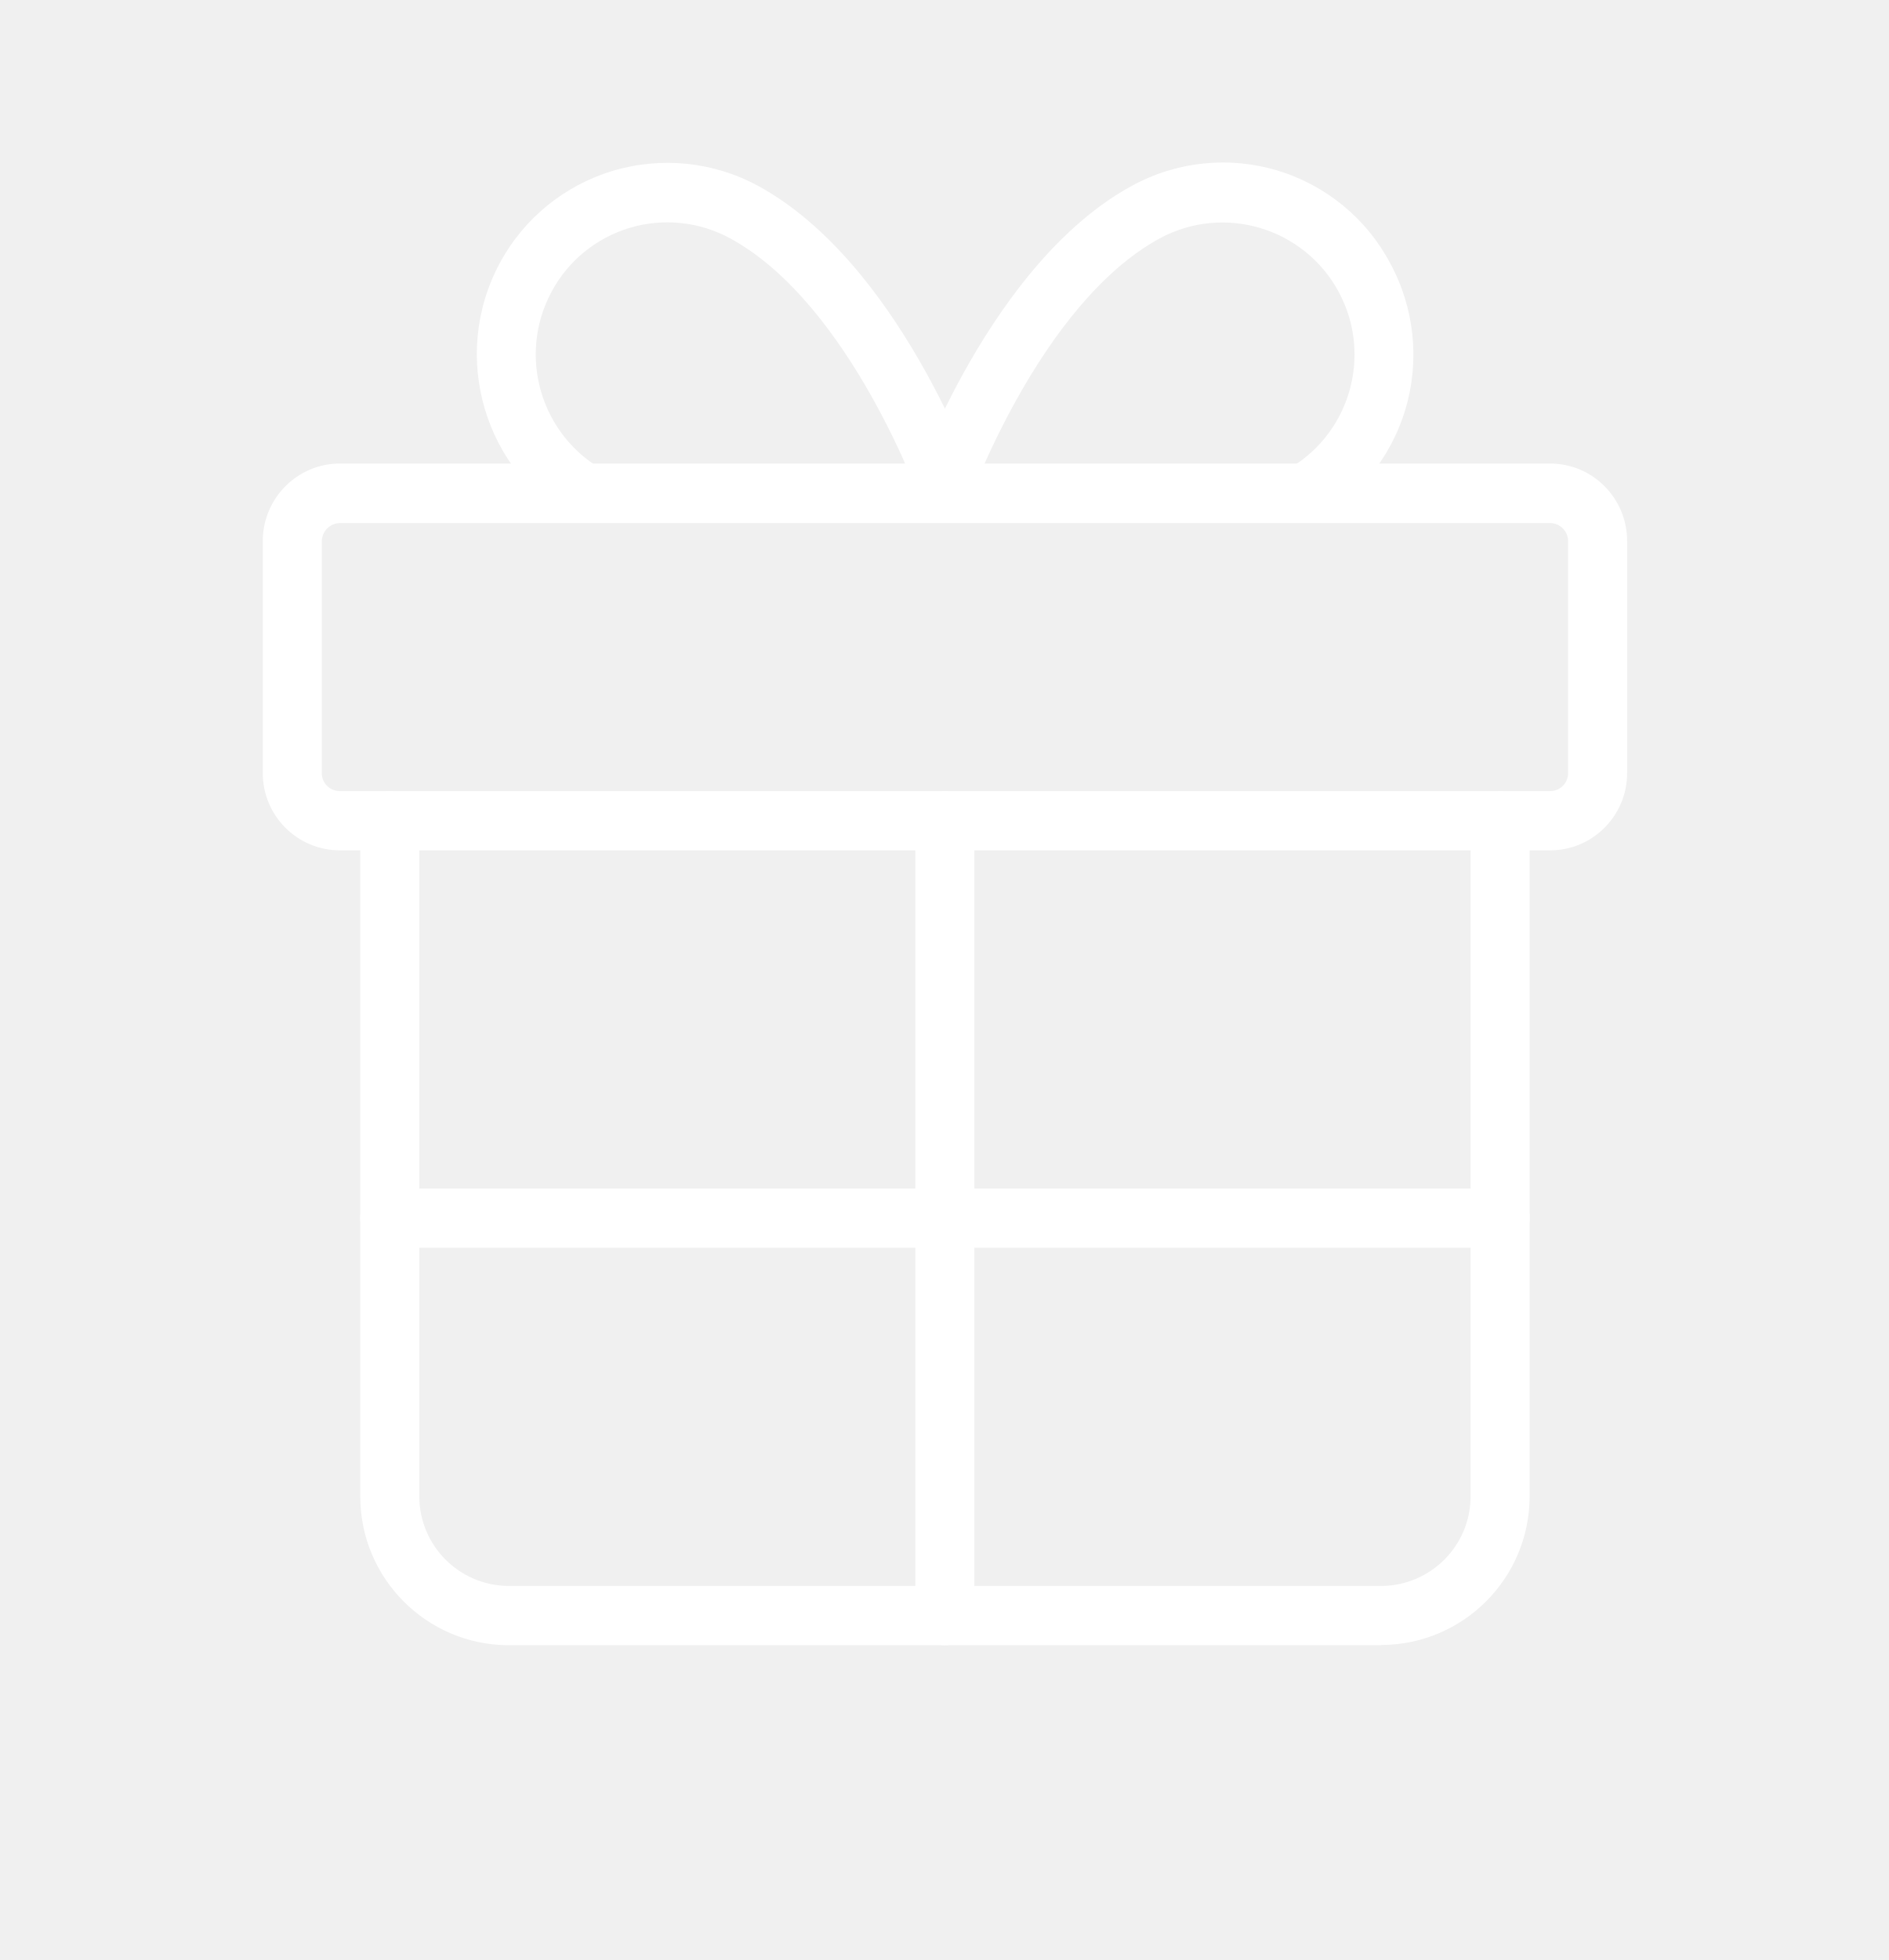
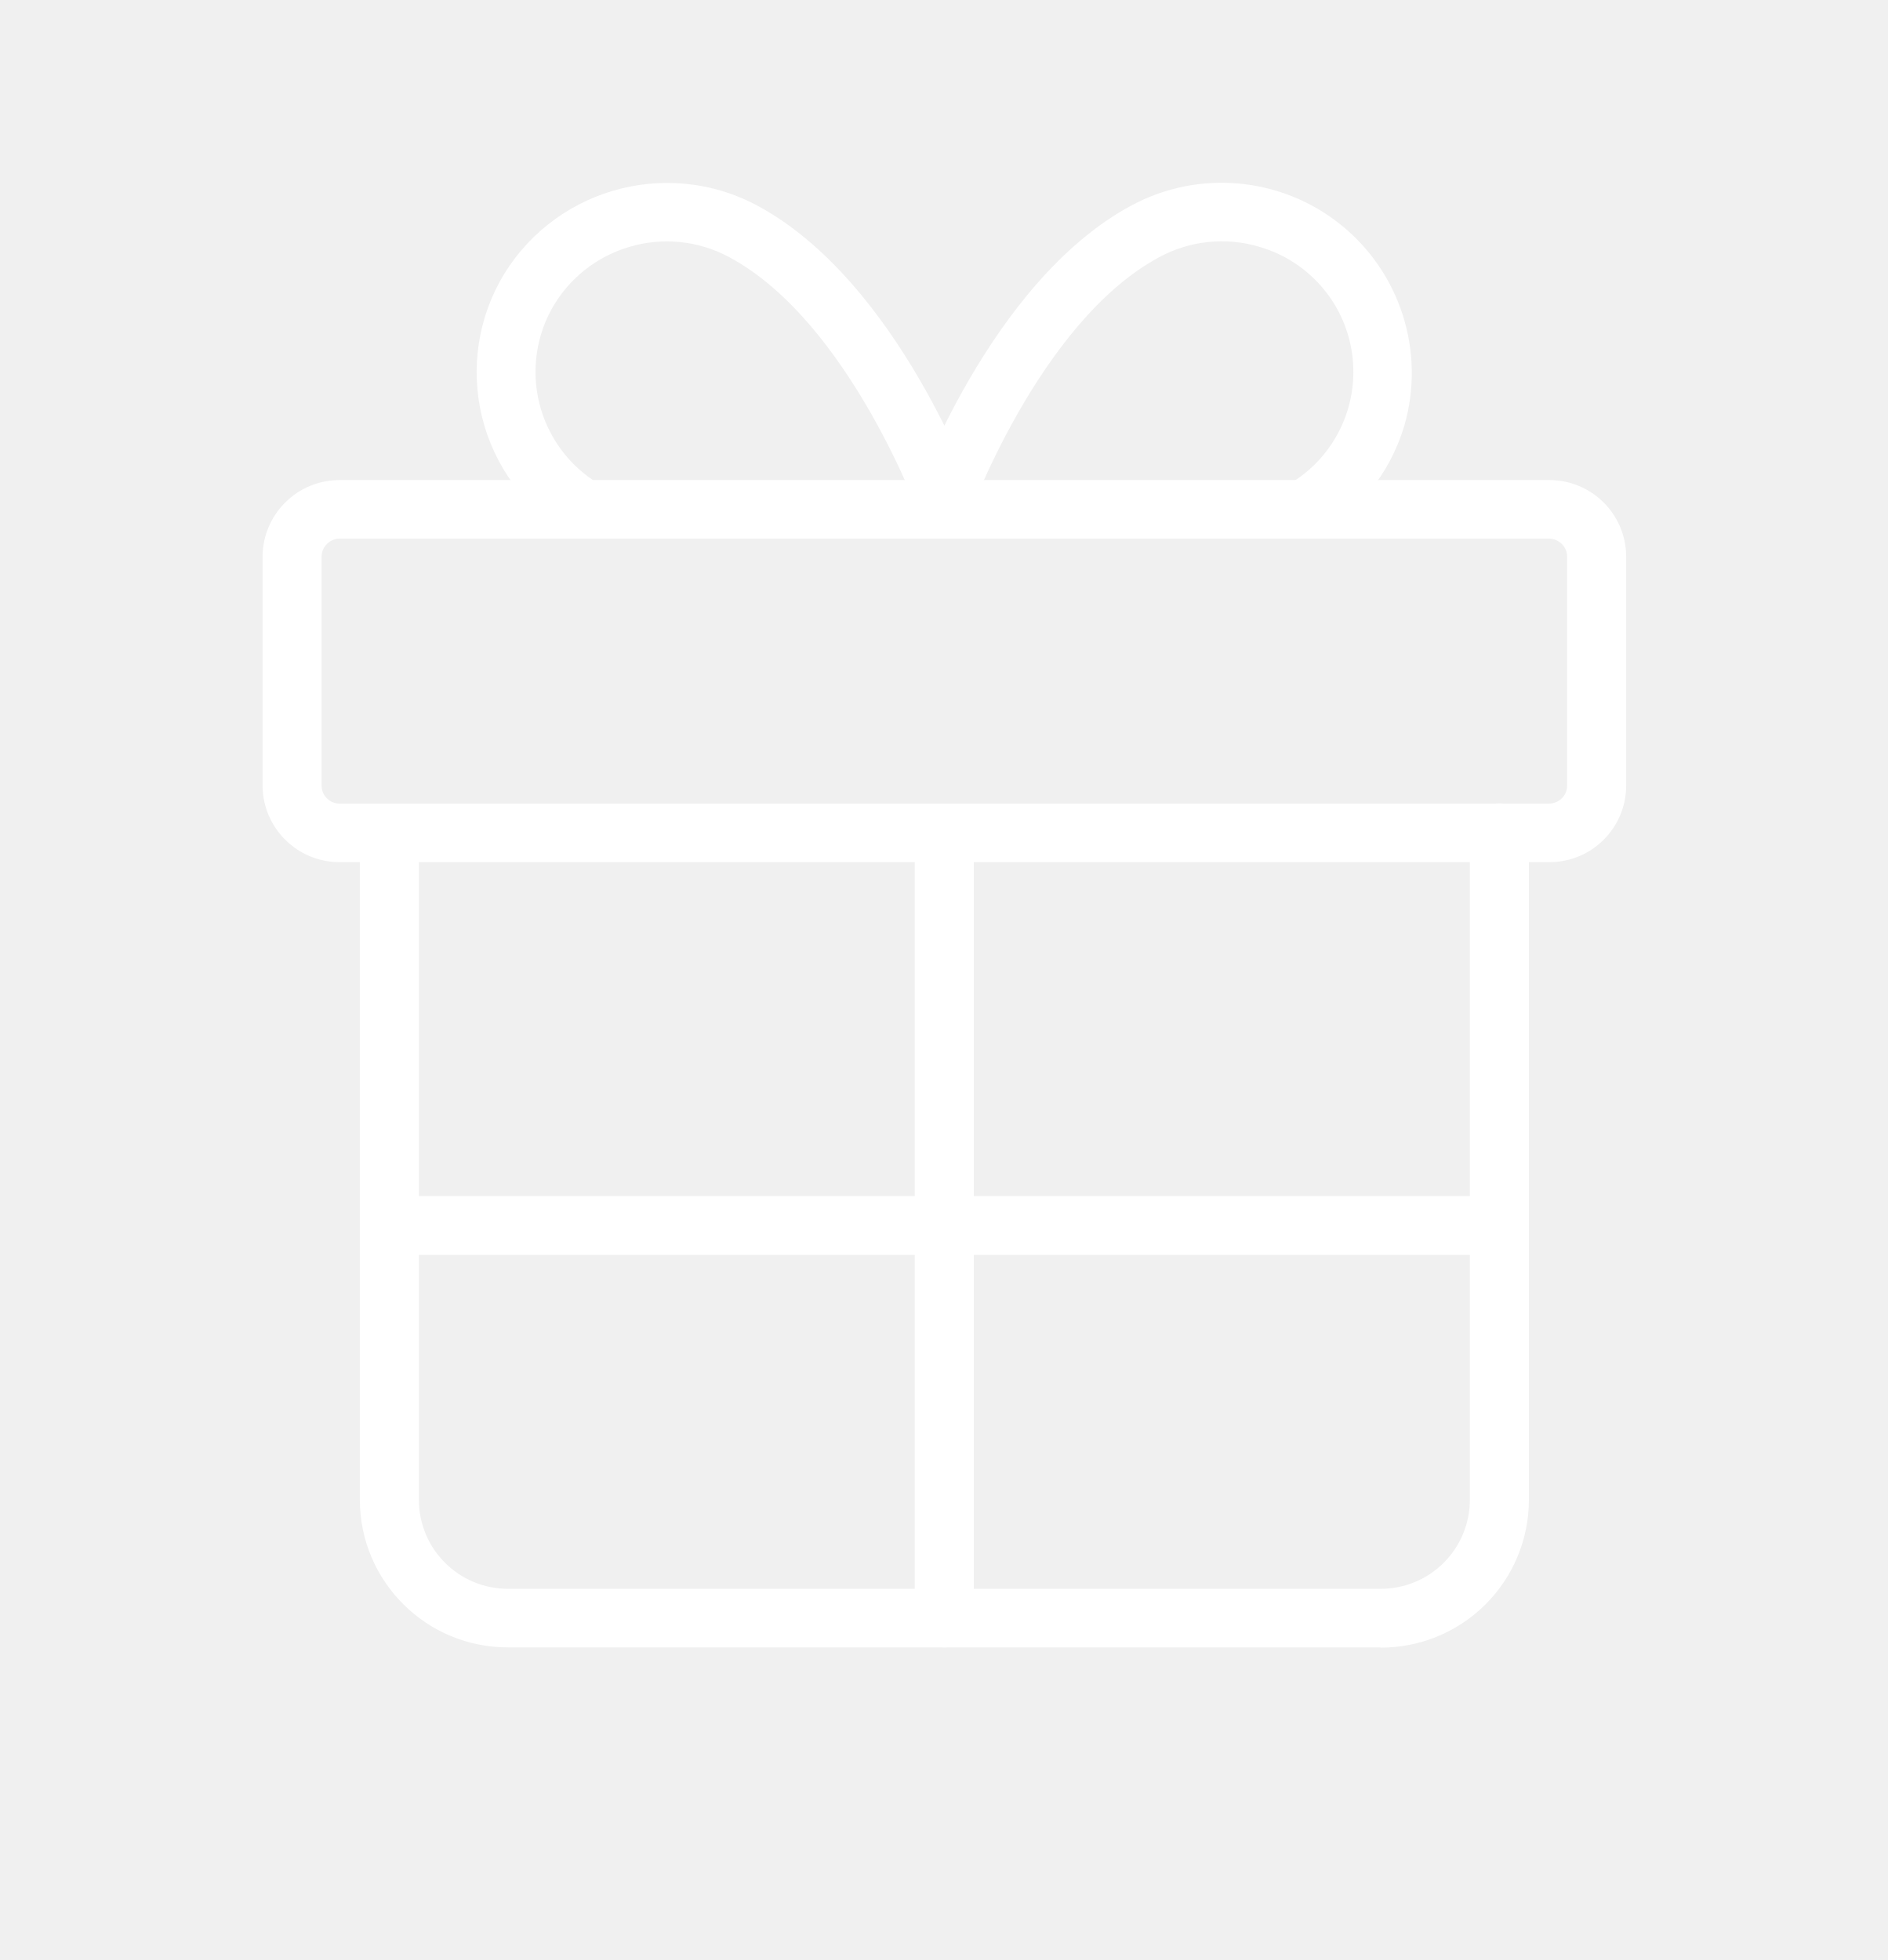
- <svg xmlns="http://www.w3.org/2000/svg" viewBox="0 0 80 83" fill="none">
-   <path d="M65.66 36.01h-51.27a3.27 3.27 0 0 1-3.26-3.27v-9.83c0-1.8 1.46-3.28 3.26-3.28h51.27c1.8 0 3.26 1.47 3.26 3.28v9.83c0 1.8-1.46 3.27-3.26 3.27Zm-51.27-13.86a.78.78 0 0 0-.76.76v9.83c0 .42.34.76.76.76h51.27c.42 0 .76-.34.76-.76v-9.83a.77.77 0 0 0-.76-.76h-51.27Z" fill="#fff" />
-   <path d="M58.5 69.67h-36.96a6.3 6.3 0 0 1-6.28-6.32v-28.6a1.25 1.25 0 1 1 2.5.01v28.6a3.8 3.8 0 0 0 3.78 3.8h36.97a3.8 3.8 0 0 0 3.78-3.8v-28.6a1.25 1.25 0 1 1 2.5 0v28.6a6.3 6.3 0 0 1-6.28 6.3Z" fill="#fff" />
-   <path d="M40.02 69.67c-.69 0-1.25-.57-1.25-1.26v-33.65a1.25 1.25 0 1 1 2.5 0v33.65c0 .7-.56 1.26-1.25 1.26Zm-15.6-47.53a8.15 8.15 0 0 1-3.25-11 8.06 8.06 0 0 1 10.94-3.27c5.96 3.25 9.18 12.3 9.31 12.7l-2.36.82c-.03-.08-3.03-8.53-8.14-11.3a5.56 5.56 0 0 0-7.55 2.25 5.62 5.62 0 0 0 2.24 7.6l-1.19 2.2Z" fill="#fff" />
-   <path d="m55.62 22.14-1.19-2.2a5.58 5.58 0 0 0-5.3-9.85c-5.1 2.77-8.12 11.22-8.15 11.3l-2.36-.83c.14-.38 3.36-9.44 9.32-12.69a8.02 8.02 0 0 1 10.94 3.27 8.1 8.1 0 0 1-3.26 11Zm7.92 30.7h-47.03a1.25 1.25 0 0 1 0-2.51h47.03a1.25 1.25 0 0 1 0 2.51Z" fill="#fff" />
+ <svg xmlns="http://www.w3.org/2000/svg" viewBox="0 0 78 81" fill="none">
+   <path d="M64.02 35.63h-49.99a3.18 3.18 0 0 1-3.18-3.16v-9.47a3.18 3.18 0 0 1 3.18-3.16h49.98a3.17 3.17 0 0 1 3.19 3.16v9.47a3.17 3.17 0 0 1-3.18 3.16Zm-49.99-13.37c-.4 0-.74.34-.74.74v9.47c0 .4.33.74.74.74h49.98c.41 0 .75-.33.75-.74v-9.47c0-.4-.34-.74-.75-.74h-49.98Z" fill="#fff" />
+   <path d="M57.04 68.08h-36.04a6.11 6.11 0 0 1-6.13-6.09v-27.57c0-.67.55-1.21 1.22-1.21.68 0 1.22.54 1.22 1.21v27.57a3.68 3.68 0 0 0 3.69 3.67h36.04a3.68 3.68 0 0 0 3.7-3.67v-27.57a1.22 1.22 0 0 1 2.44 0v27.57a6.11 6.11 0 0 1-6.14 6.1Z" fill="#fff" />
+   <path d="M39.02 68.08c-.67 0-1.22-.54-1.22-1.2v-32.46c0-.67.55-1.21 1.22-1.21.68 0 1.22.54 1.22 1.21v32.45c0 .67-.54 1.21-1.22 1.21Zm-15.21-45.82a7.81 7.81 0 0 1-3.17-10.6 7.9 7.9 0 0 1 10.66-3.16c5.82 3.13 8.96 11.86 9.09 12.23l-2.3.8c-.03-.08-2.96-8.22-7.95-10.9a5.45 5.45 0 0 0-7.36 2.17 5.4 5.4 0 0 0 2.2 7.33l-1.17 2.13Z" fill="#fff" />
+   <path d="m54.23 22.26-1.16-2.14a5.38 5.38 0 0 0-1.03-9.92 5.42 5.42 0 0 0-4.14.43c-4.98 2.68-7.91 10.82-7.94 10.9l-2.3-.8c.13-.37 3.27-9.1 9.08-12.23a7.86 7.86 0 0 1 11.29 9.1c-.6 2-1.95 3.66-3.8 4.66Zm7.72 29.6h-45.86c-.67 0-1.22-.55-1.22-1.21 0-.67.55-1.22 1.22-1.22h45.86a1.21 1.21 0 1 1 0 2.42Z" fill="#fff" />
</svg>
